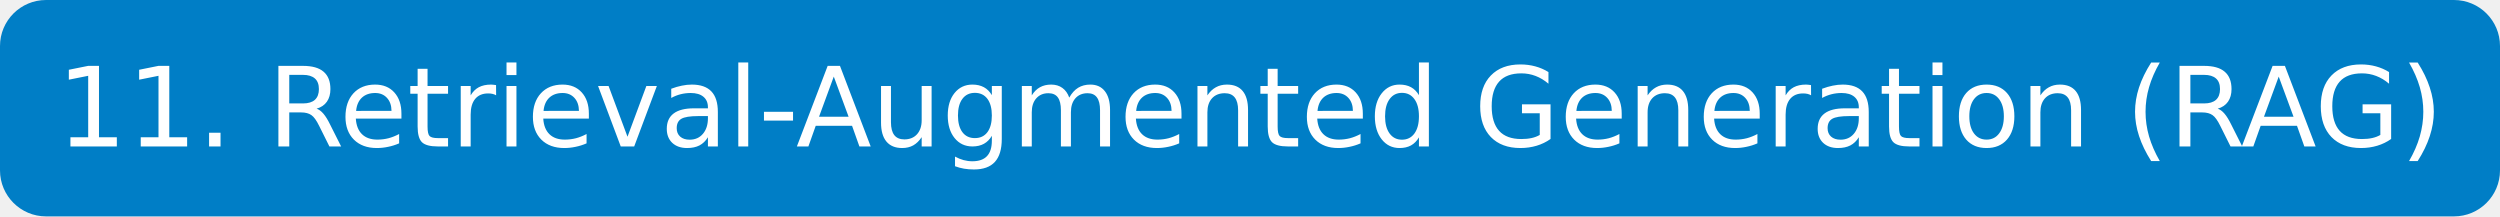
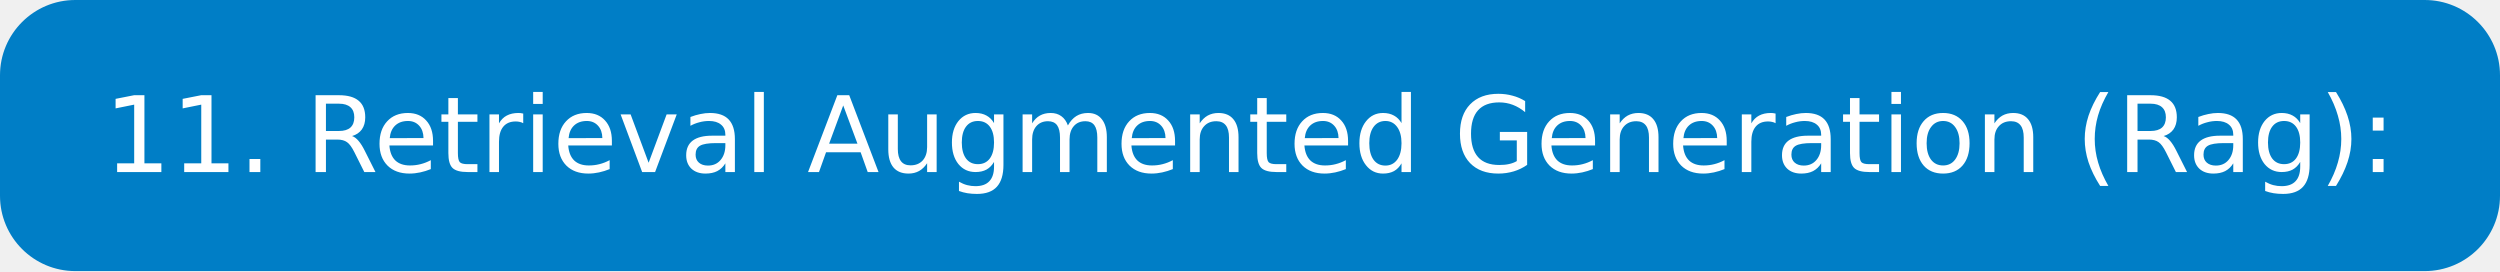
- <svg xmlns="http://www.w3.org/2000/svg" width="543" height="47">
-   <rect rx="10" width="543" height="47" fill="#007ec6" />
-   <text x="271.5" y="23.5" font-family="DejaVu Sans, Verdana, sans-serif" font-size="24" fill="#ffffff" text-anchor="middle" dominant-baseline="central">
-        11. Retrieval-Augmented Generation (RAG)   
+ <svg xmlns="http://www.w3.org/2000/svg" width="332" height="36">
+   <rect rx="10" width="332" height="36" fill="#007ec6" />
+   <text x="166.0" y="18.0" font-family="DejaVu Sans, Verdana, sans-serif" font-size="14" fill="#ffffff" text-anchor="middle" dominant-baseline="central">
+       11. Retrieval Augmented Generation (Rag):  
  </text>
</svg>
